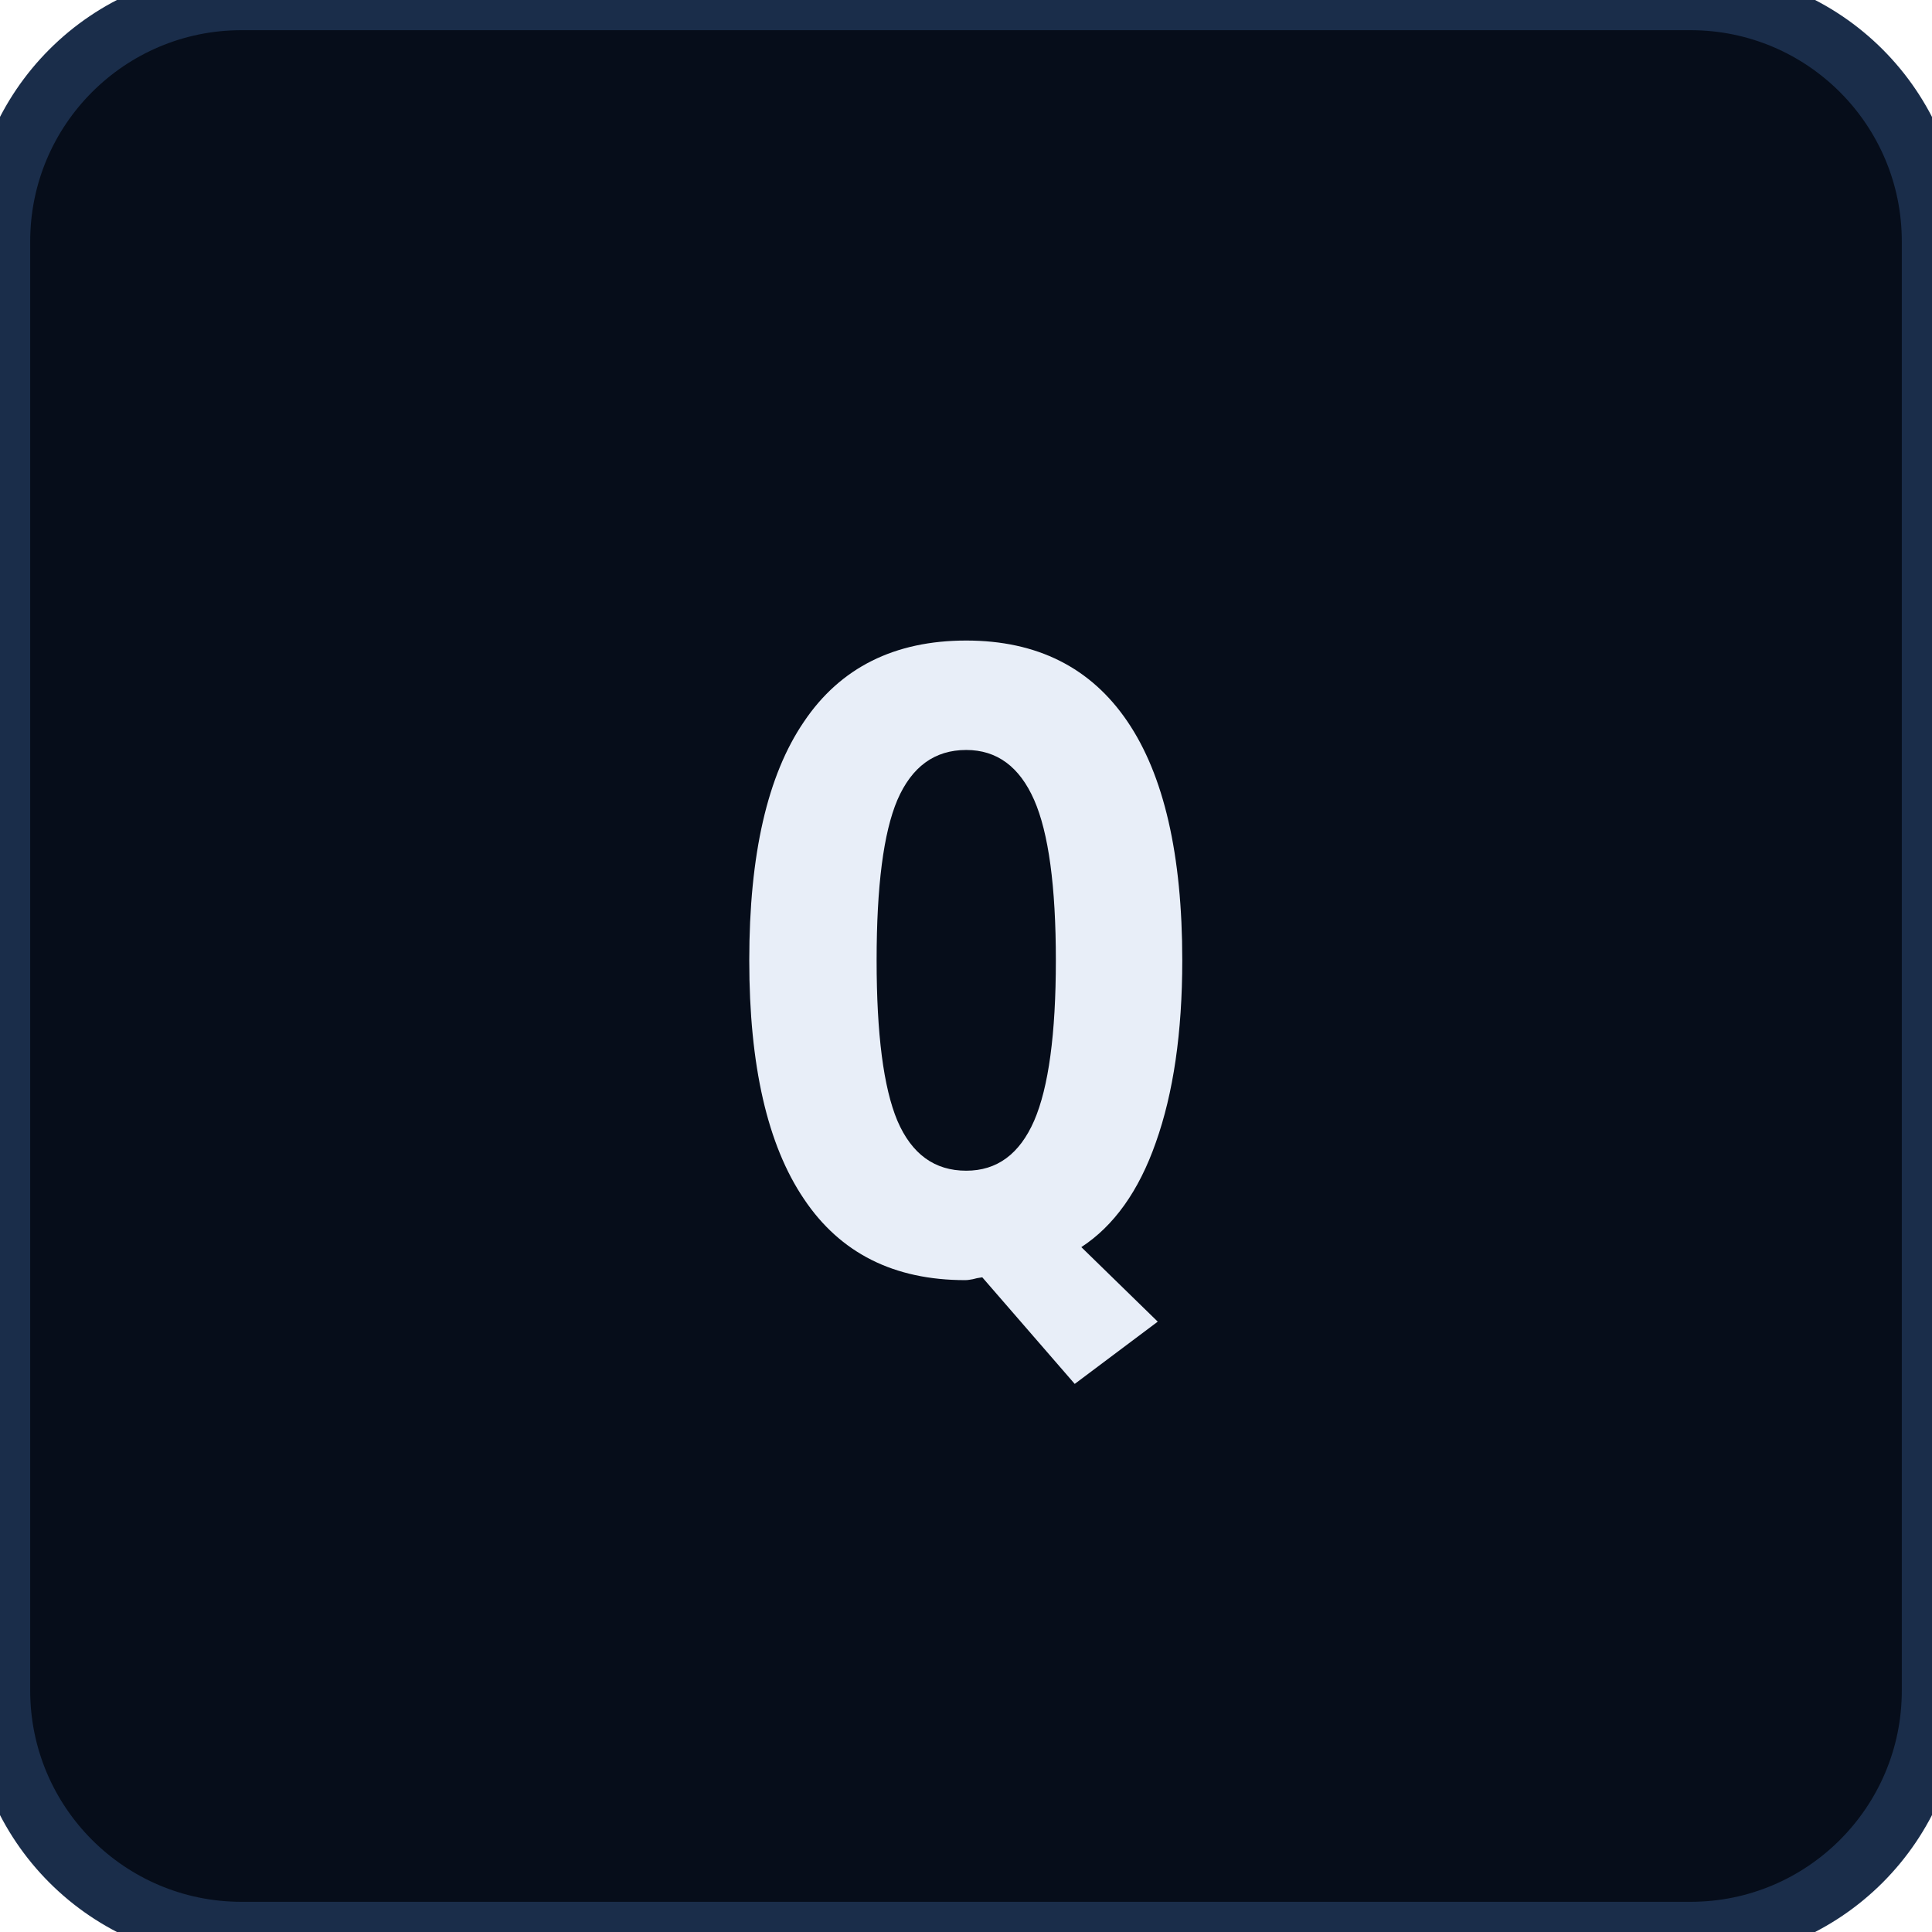
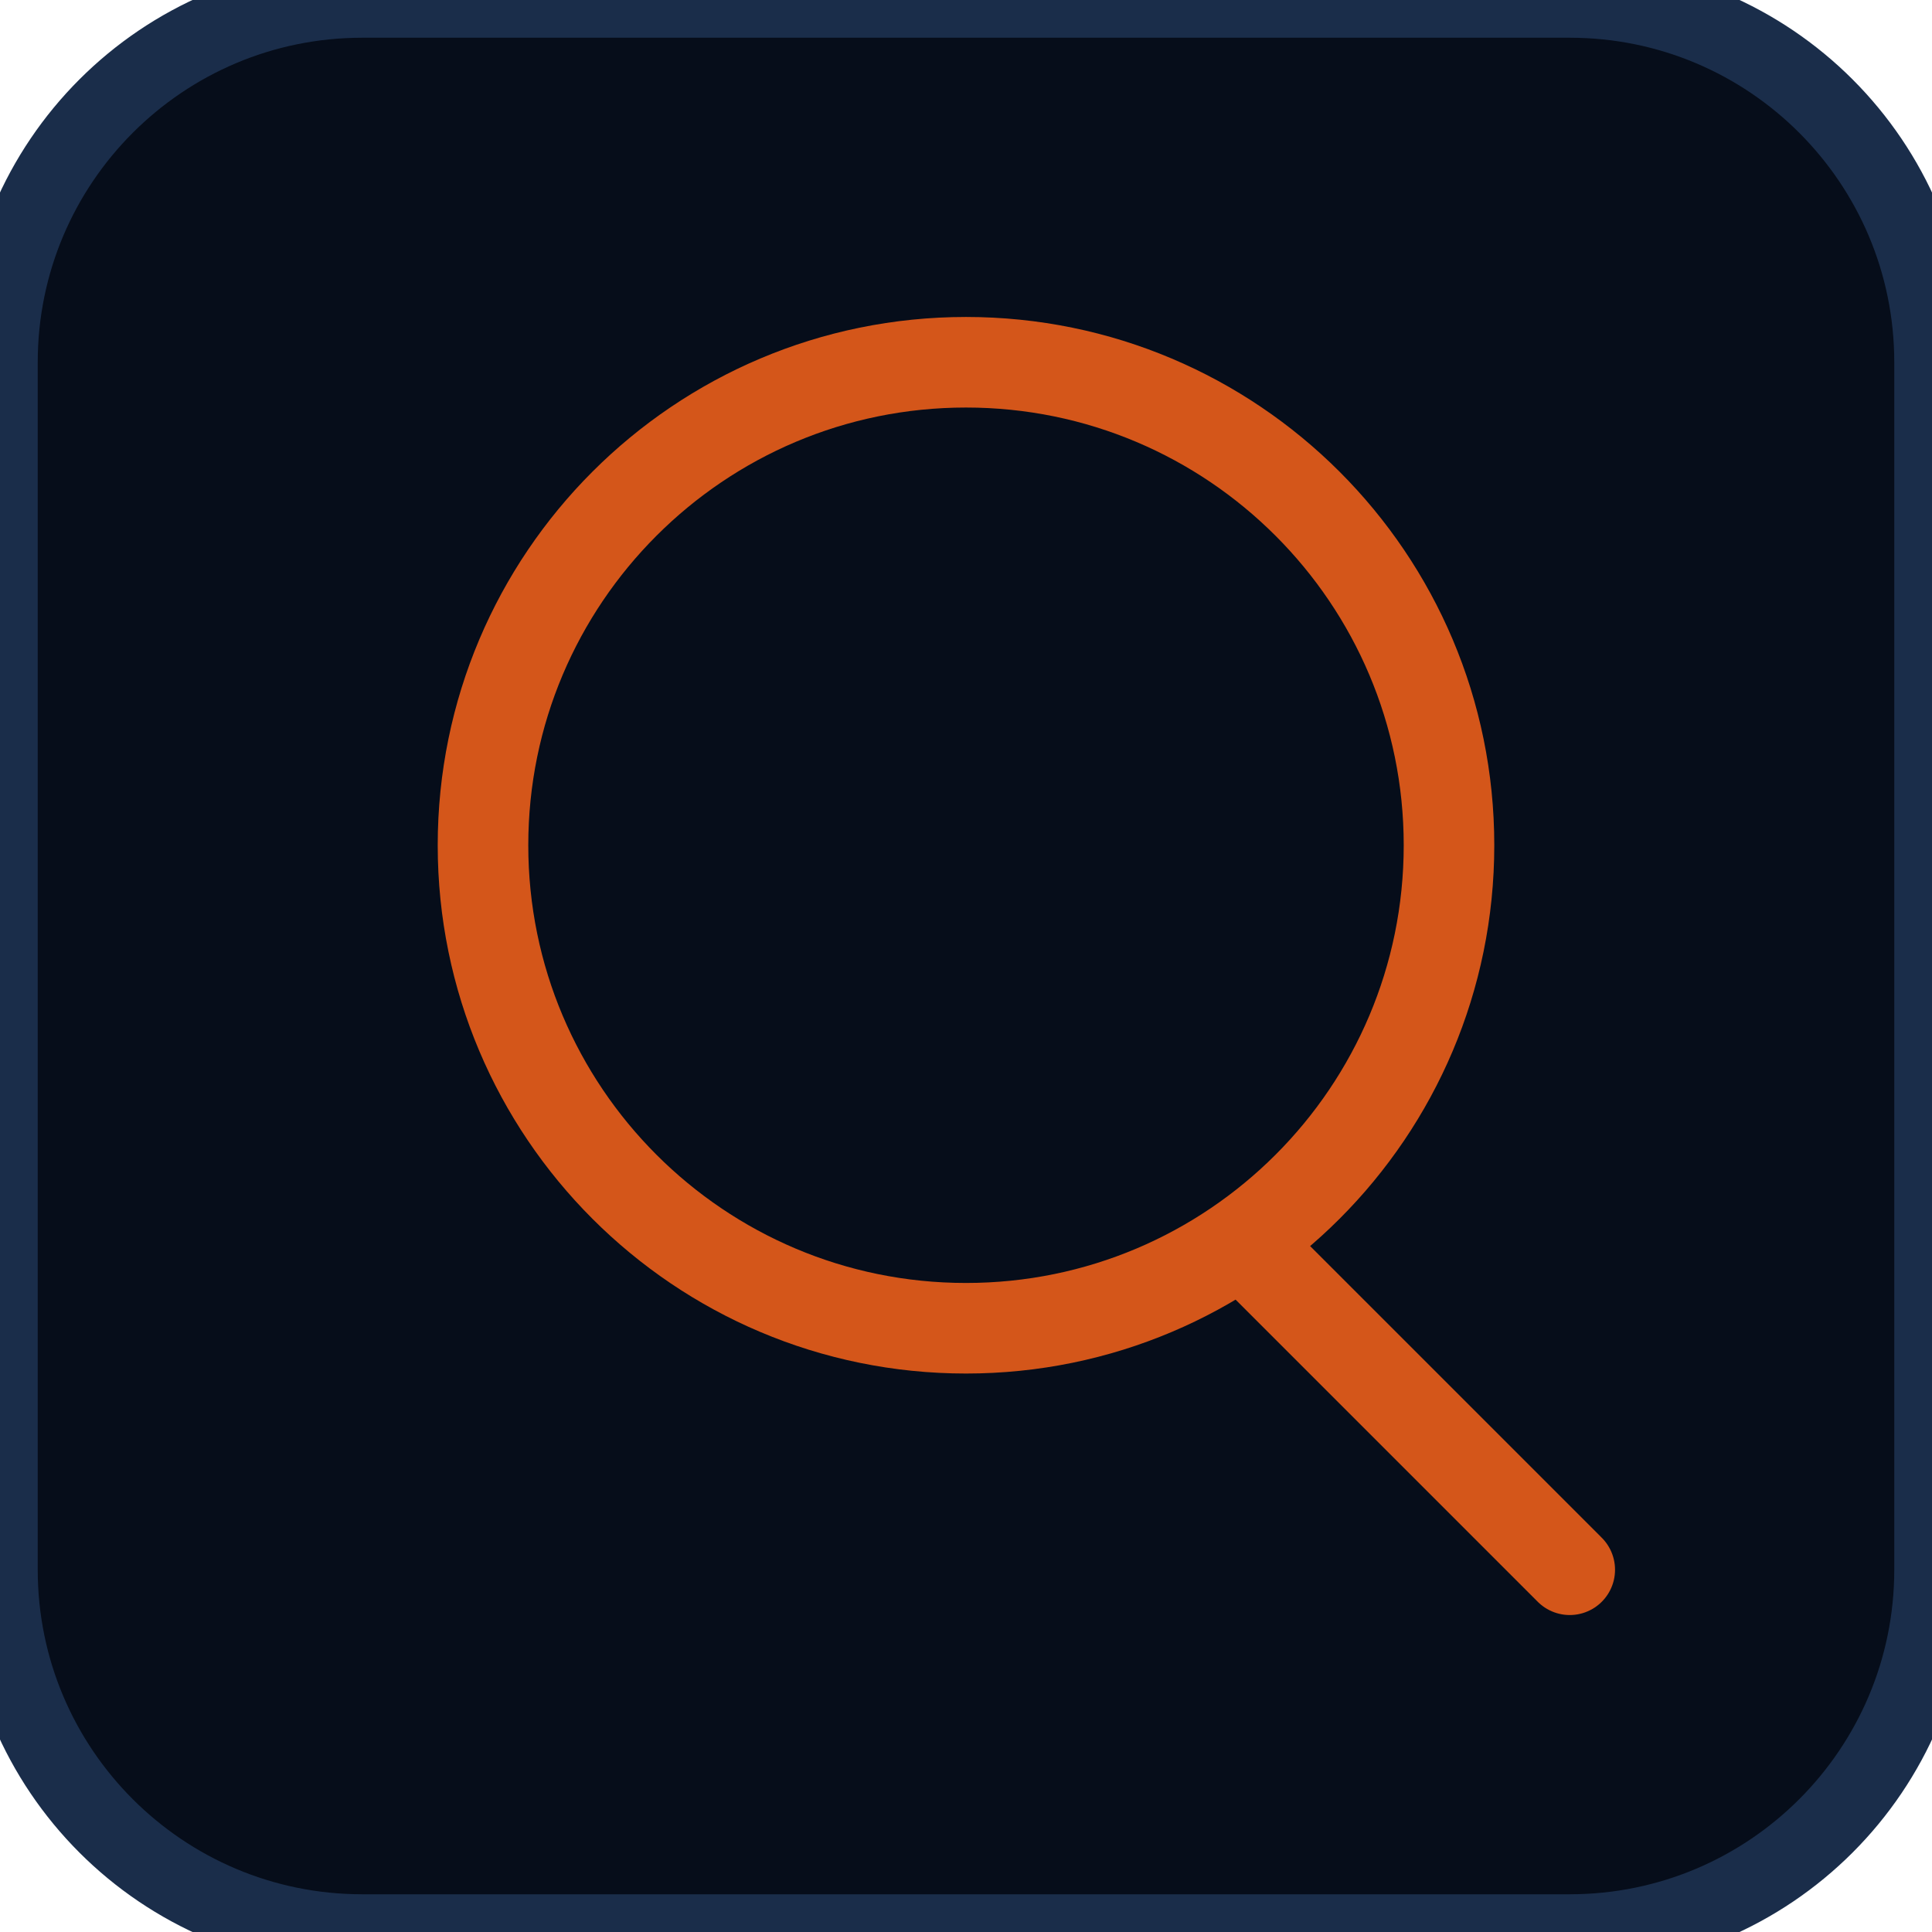
<svg xmlns="http://www.w3.org/2000/svg" viewBox="0 0 32 32" fill="none" role="img" aria-label="QARAQUTU">
-   <rect width="32" height="32" rx="4" fill="#060d1a" stroke="#1a2d4a" stroke-width="1" />
-   <text x="16" y="21" font-family="'JetBrains Mono', monospace" font-size="14" font-weight="600" fill="#e8eef8" text-anchor="middle">Q</text>
+   <rect width="32" height="32" rx="6" fill="#060d1a" stroke="#1a2d4a" stroke-width="1.25" />
+   <circle cx="16" cy="14" r="8" fill="none" stroke="#D4561A" stroke-width="1.5" />
+   <path d="M21 21 L26 26" stroke="#D4561A" stroke-width="1.5" stroke-linecap="round" />
</svg>
